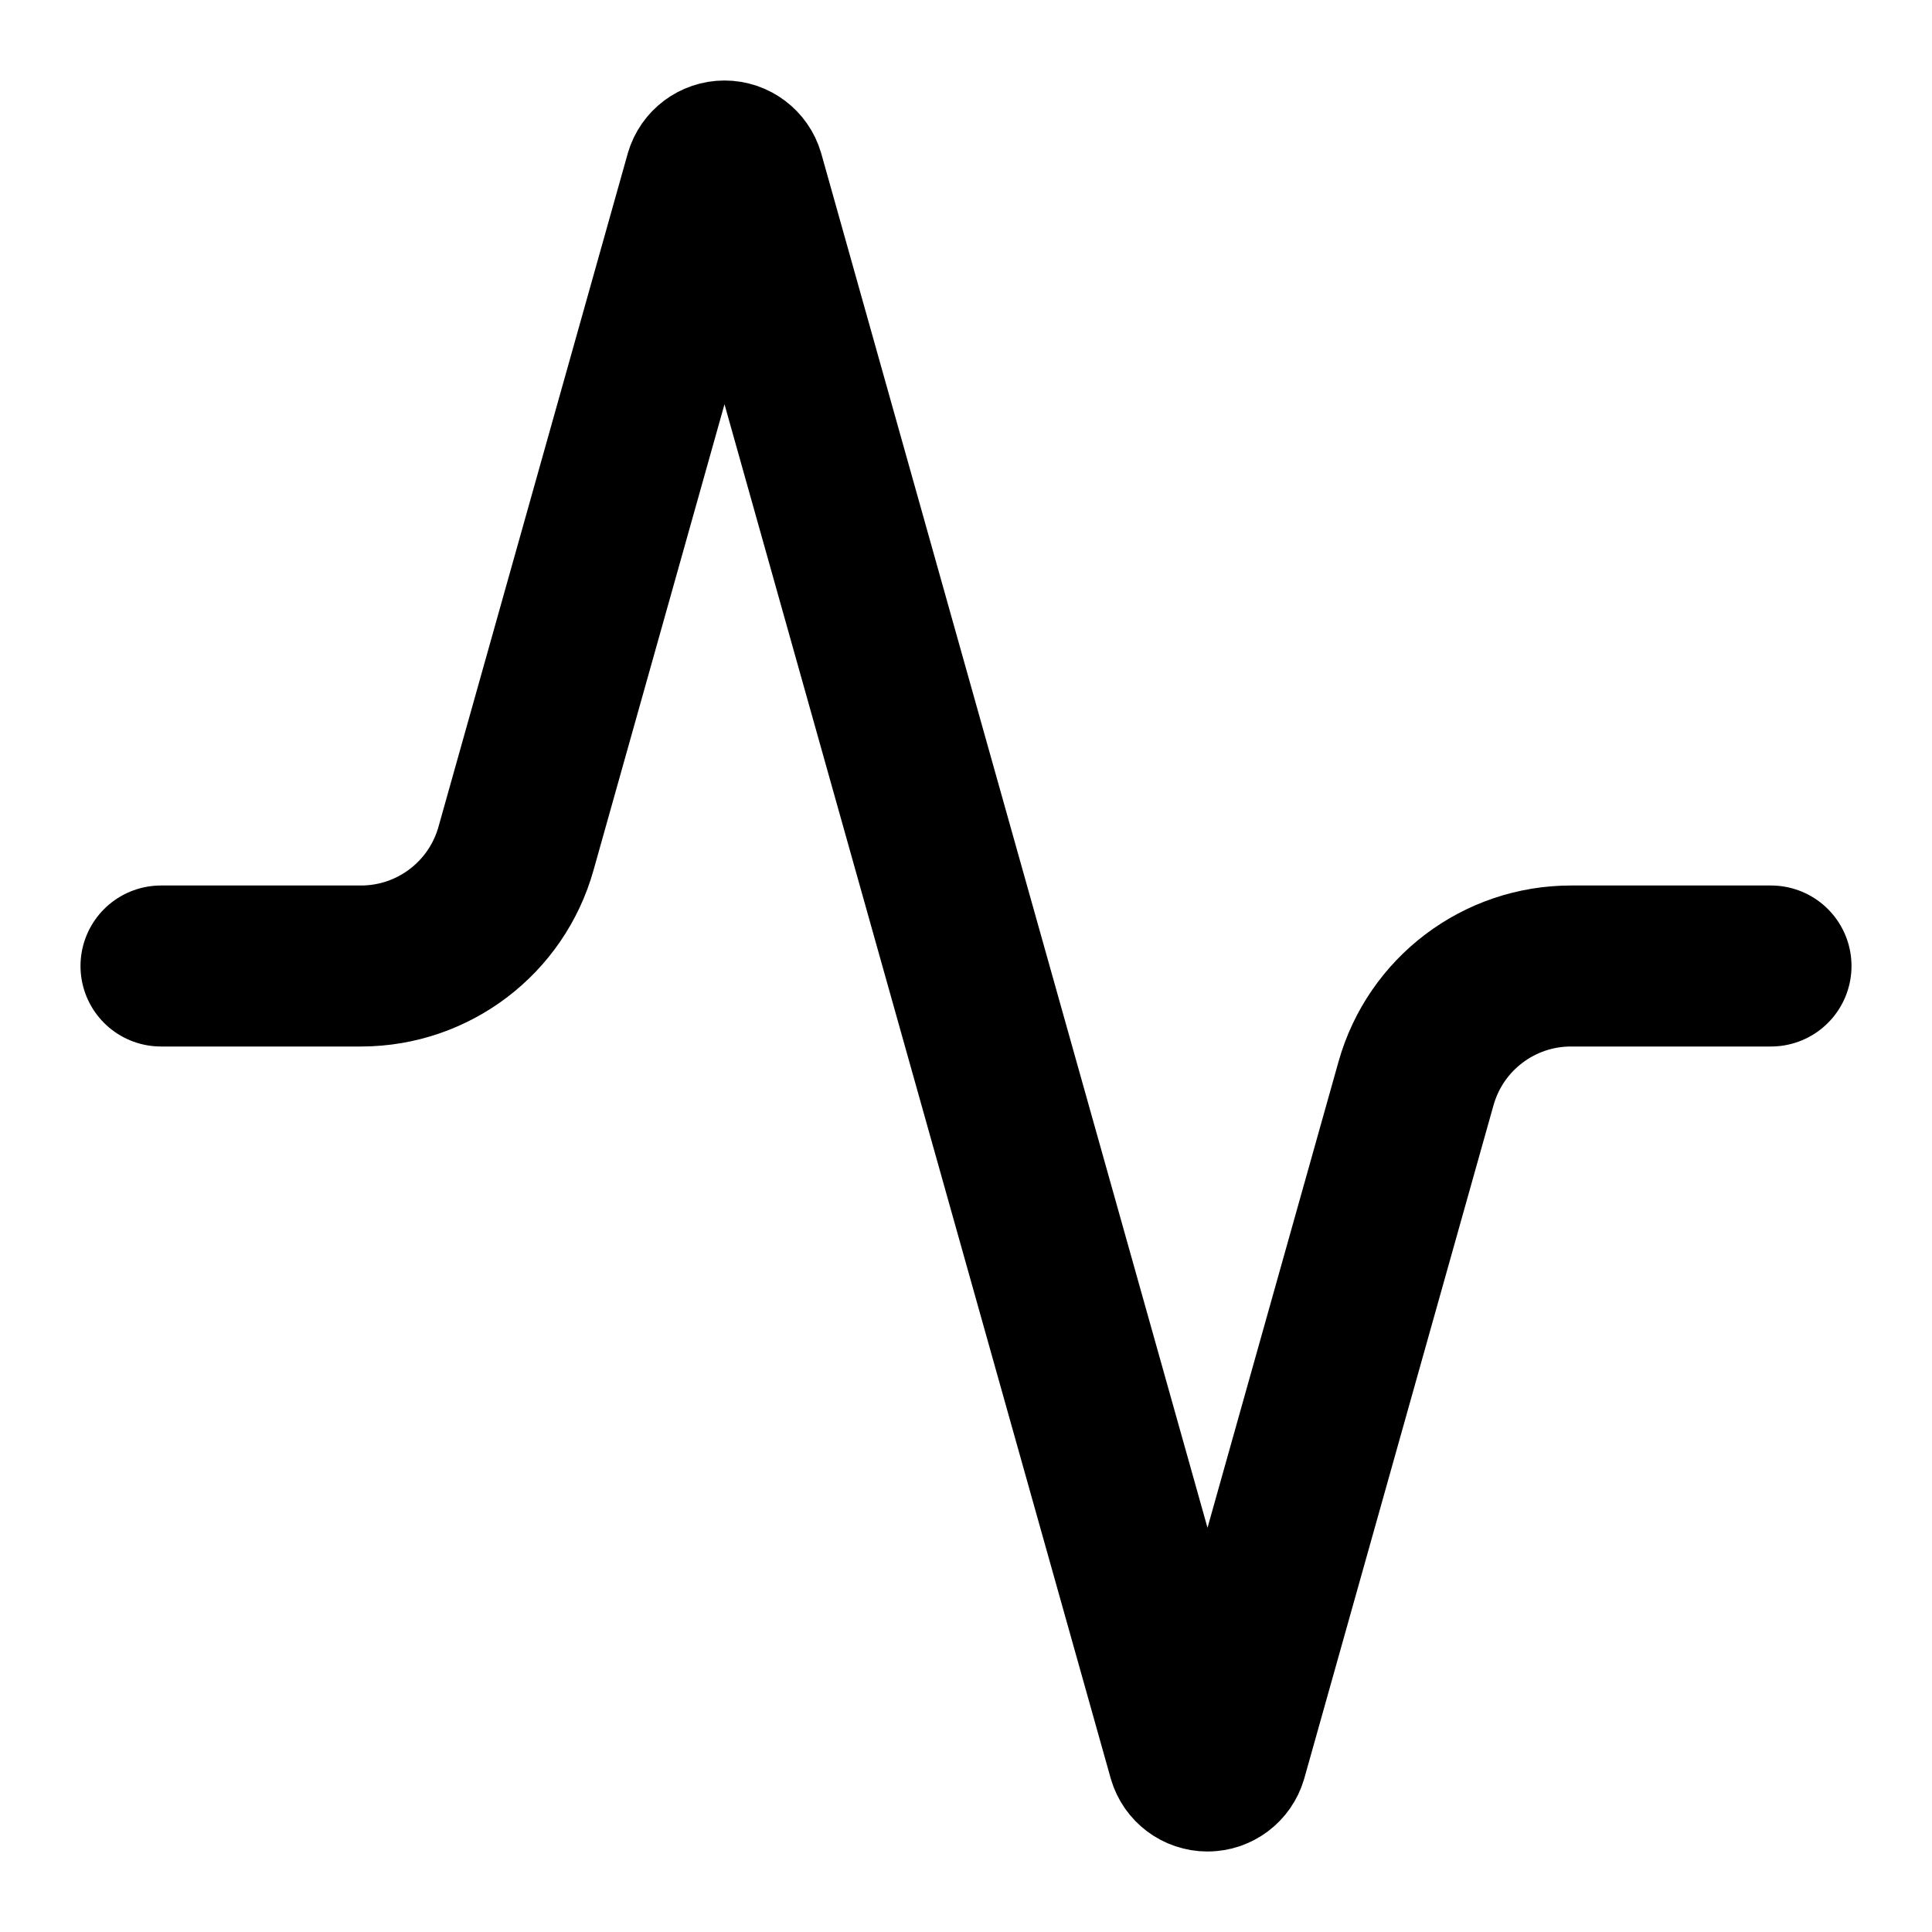
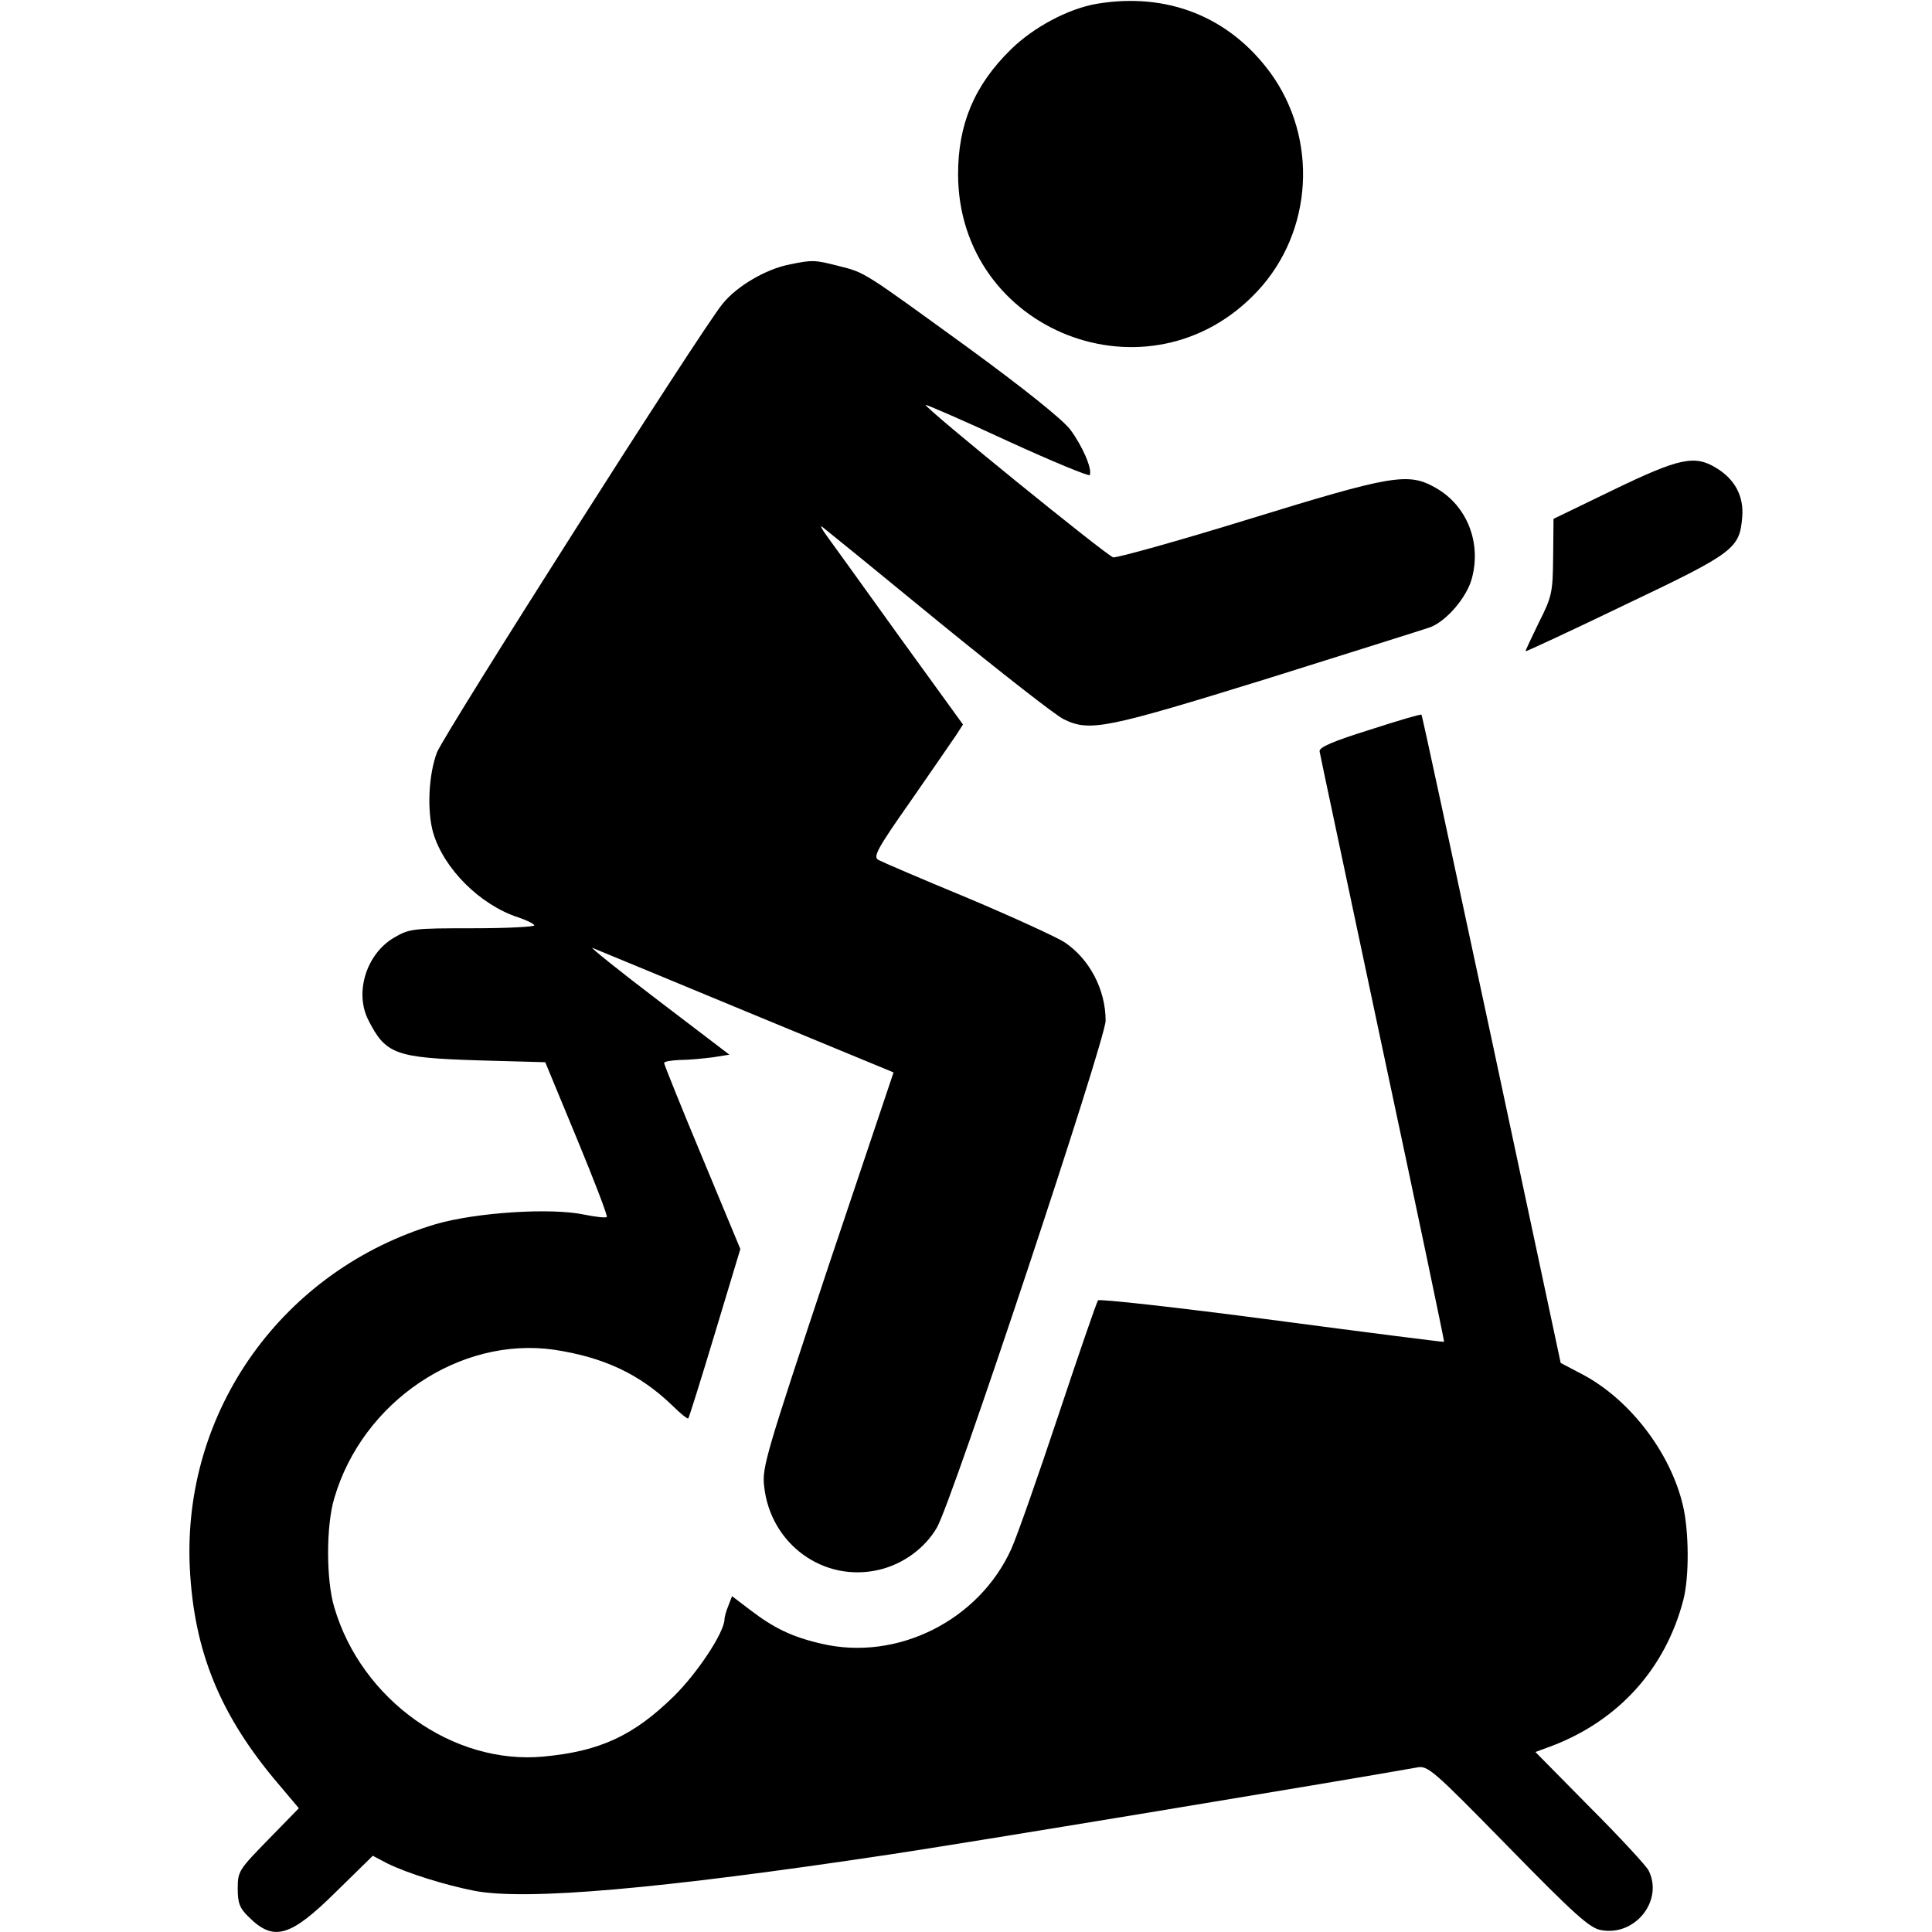
- <svg xmlns="http://www.w3.org/2000/svg" width="24" height="24" viewBox="0 0 24 24" fill="none" stroke="currentColor" stroke-width="2" stroke-linecap="round" stroke-linejoin="round">
-   <path d="M22 12h-2.48a2 2 0 0 0-1.93 1.46l-2.35 8.36a.25.25 0 0 1-.48 0L9.24 2.18a.25.25 0 0 0-.48 0l-2.35 8.36A2 2 0 0 1 4.49 12H2" />
+ <svg xmlns="http://www.w3.org/2000/svg" version="1.0" width="512pt" height="512pt" viewBox="0 0 512 512" preserveAspectRatio="xMidYMid meet">
+   <g transform="translate(0,512) scale(0.1,-0.1)" fill="#000000" stroke="none">
+     <path d="M2907 5110 c-76 -13 -168 -62 -228 -121 -97 -95 -140 -198 -140 -331 1 -417 508 -615 793 -310 148 158 162 405 34 580 -109 148 -273 213 -459 182z" />
+     <path d="M2092 4419 c-62 -12 -139 -57 -177 -104 -57 -69 -736 -1137 -757 -1189 -22 -58 -27 -154 -10 -213 28 -95 124 -191 225 -224 21 -7 40 -16 43 -21 3 -4 -70 -8 -162 -8 -160 0 -169 -1 -210 -25 -73 -43 -105 -145 -68 -218 46 -91 72 -100 289 -107 l180 -5 84 -203 c46 -111 82 -205 79 -207 -3 -3 -29 0 -59 6 -88 19 -287 6 -394 -25 -405 -121 -672 -494 -652 -911 11 -221 80 -391 235 -573 l54 -64 -81 -83 c-78 -80 -81 -84 -81 -130 0 -38 5 -52 29 -75 66 -66 110 -54 232 67 l97 95 38 -20 c52 -26 155 -58 232 -73 138 -26 491 5 1097 96 183 27 1199 195 1400 231 29 6 43 -7 241 -209 176 -180 217 -217 247 -222 90 -17 166 78 126 158 -6 12 -76 88 -156 168 l-144 146 46 17 c176 68 299 205 346 386 16 61 15 183 -1 250 -33 141 -141 281 -265 347 l-59 31 -183 858 c-101 471 -184 859 -186 860 -2 2 -63 -16 -137 -40 -96 -30 -134 -46 -133 -57 1 -8 77 -363 167 -789 91 -426 164 -775 163 -776 -1 -1 -206 25 -455 58 -250 33 -457 56 -462 52 -4 -5 -51 -142 -105 -304 -54 -162 -110 -322 -125 -355 -86 -190 -303 -298 -503 -251 -78 18 -126 41 -191 91 l-46 35 -10 -26 c-6 -14 -10 -30 -10 -35 0 -34 -71 -142 -134 -204 -106 -104 -195 -146 -345 -160 -240 -23 -483 150 -555 395 -22 72 -22 218 0 290 75 256 333 429 583 393 131 -20 226 -64 313 -148 21 -21 40 -36 42 -34 2 2 34 104 71 227 l67 222 -101 243 c-56 134 -101 246 -101 250 0 4 19 7 43 8 23 0 62 4 86 7 l44 7 -189 144 c-104 79 -182 142 -174 139 8 -3 191 -79 406 -168 l392 -162 -175 -521 c-161 -485 -174 -526 -168 -575 16 -154 158 -257 305 -222 64 15 122 58 153 112 40 68 447 1293 447 1343 0 83 -43 164 -109 208 -20 13 -135 66 -256 117 -121 50 -228 96 -237 101 -15 8 -4 29 86 157 56 81 110 159 120 174 l18 28 -168 232 c-92 128 -179 249 -193 268 -14 19 -19 30 -11 23 8 -6 147 -119 309 -252 162 -132 310 -248 330 -257 69 -34 111 -25 541 108 223 70 417 131 431 136 43 17 95 78 109 127 27 96 -12 195 -95 242 -73 42 -116 34 -496 -83 -188 -58 -350 -103 -359 -101 -18 5 -502 398 -497 404 2 1 100 -41 218 -96 118 -54 215 -94 217 -90 7 17 -20 78 -52 121 -21 27 -122 108 -267 214 -284 206 -275 201 -346 219 -63 16 -69 17 -131 4z" />
+     <path d="M4276 3822 l-159 -77 -1 -101 c-1 -94 -3 -105 -38 -174 -20 -41 -36 -75 -35 -76 1 -1 120 54 265 124 288 137 302 148 309 231 5 55 -19 101 -69 131 -57 35 -98 26 -272 -58z" />
+   </g>
</svg>
